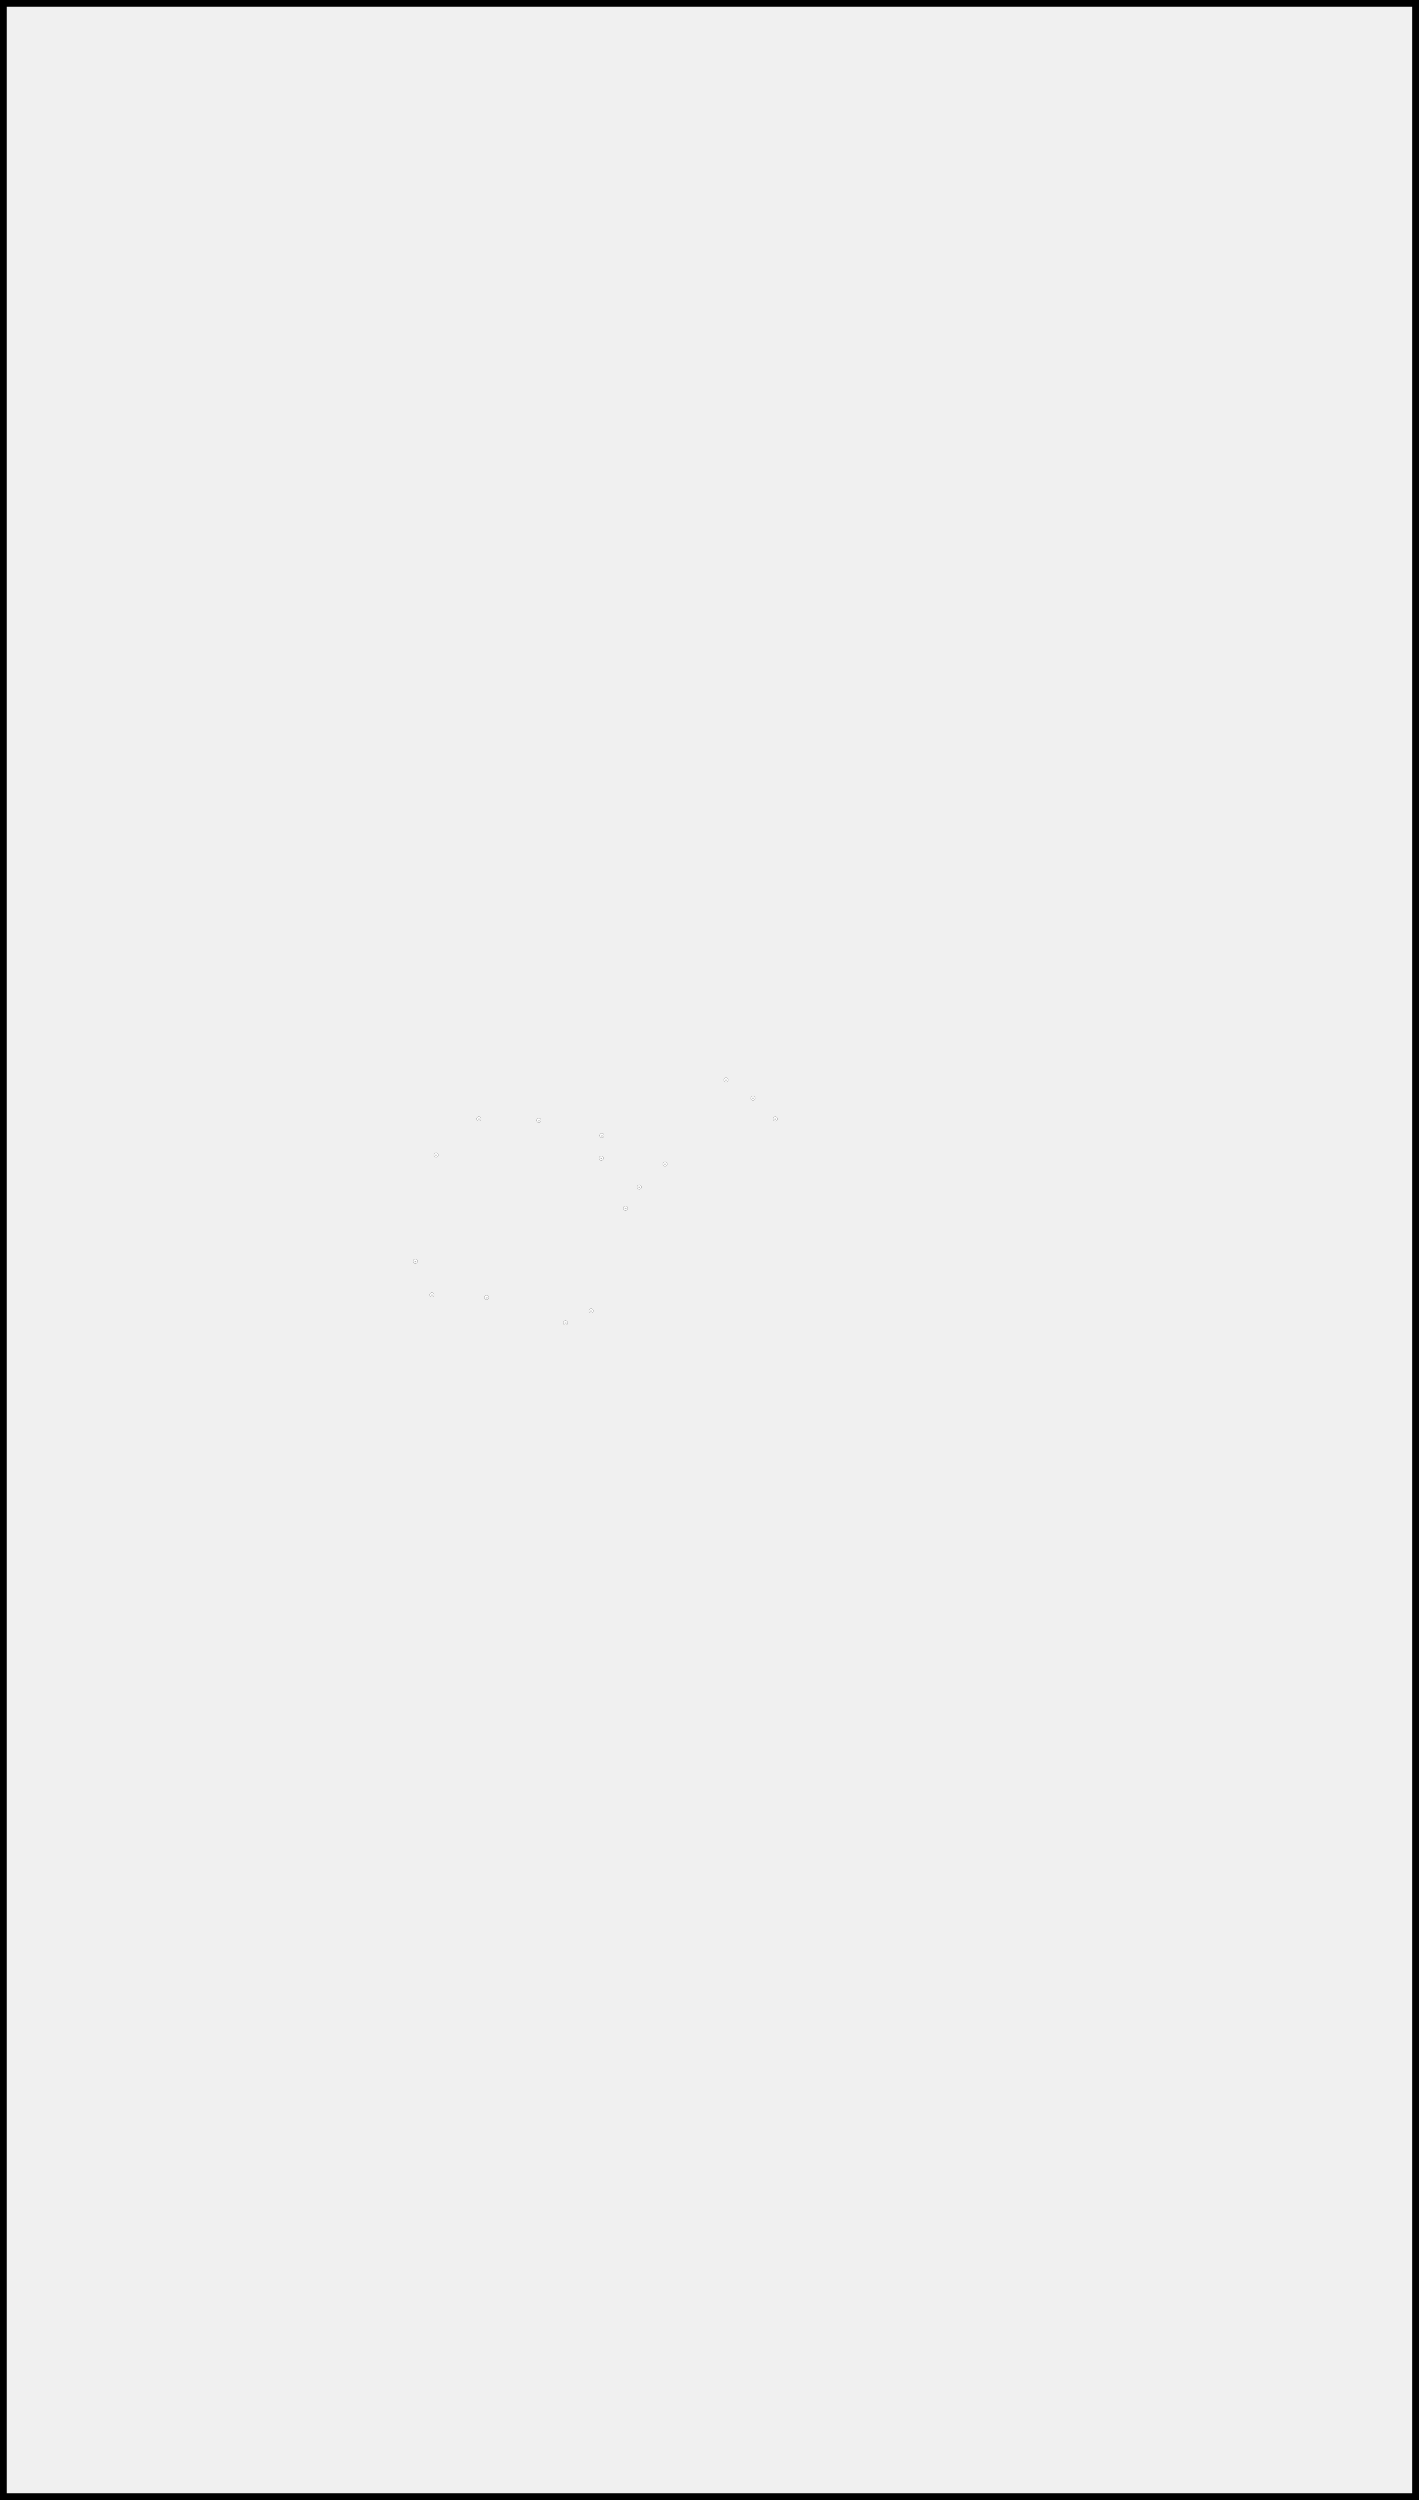
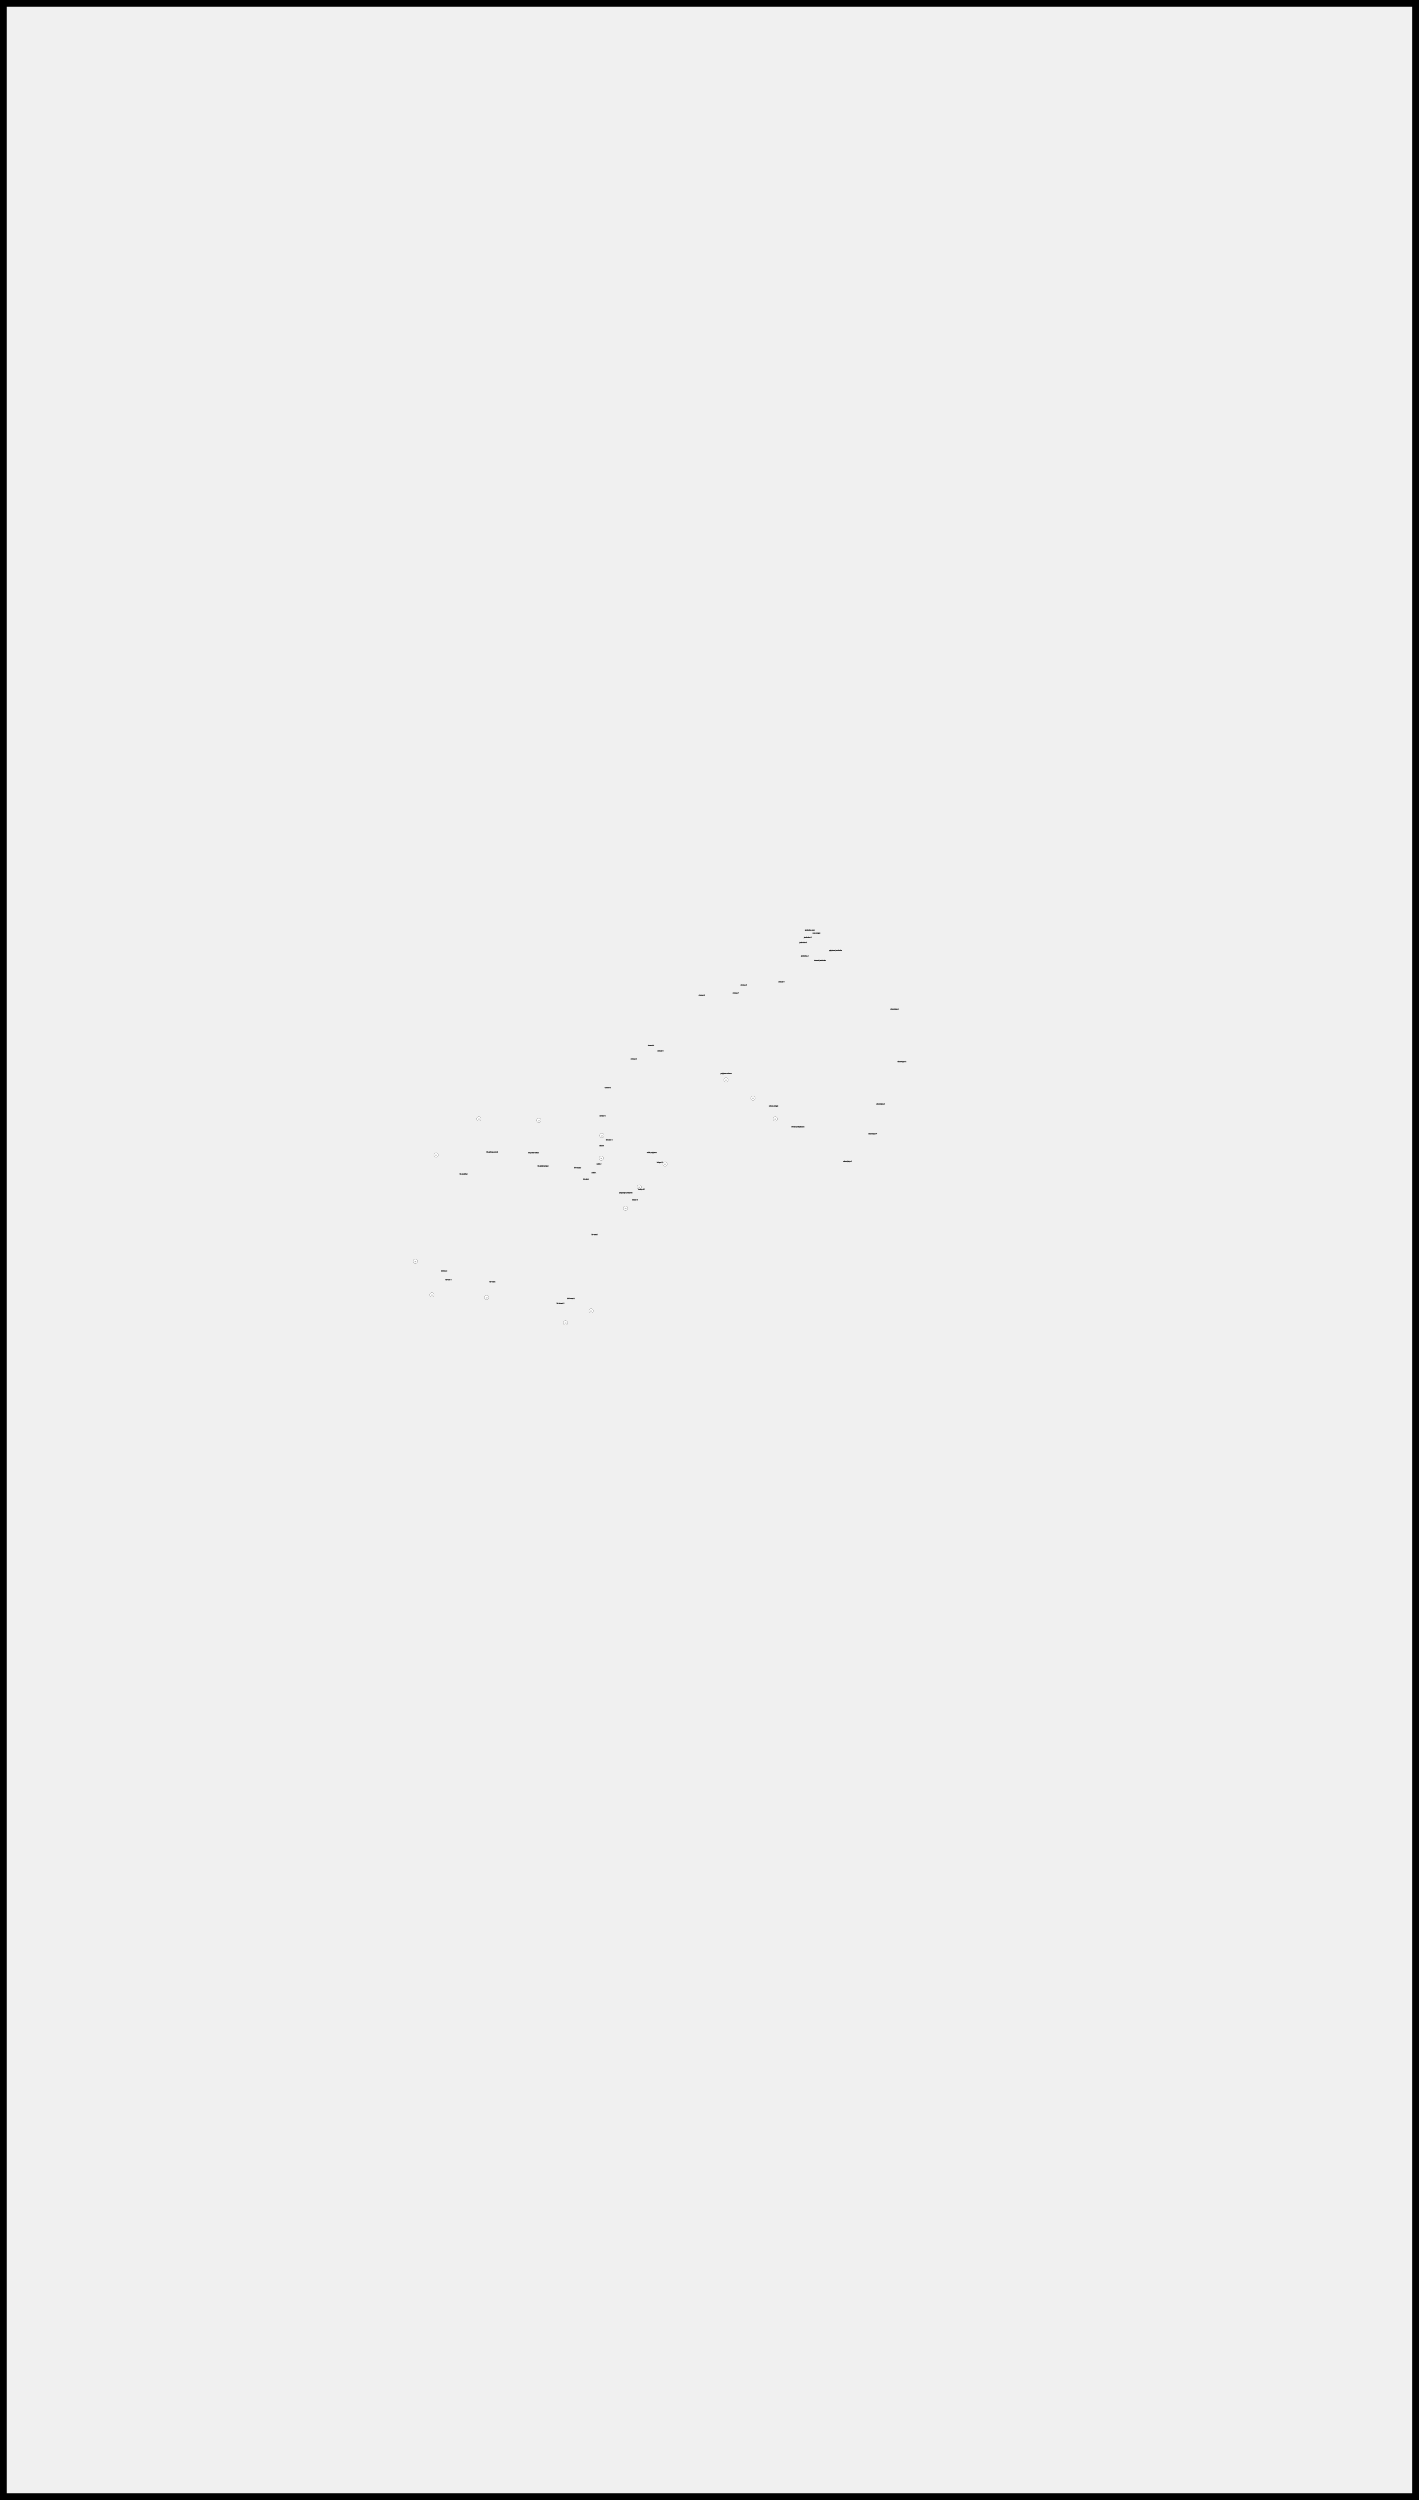
<svg xmlns="http://www.w3.org/2000/svg" width="1050" height="1850">
  <g transform="translate(525 925) rotate(30) scale(10000 -10000) translate(-106.8125 6.5925)">
    <path d="M106.76 -6.5 L106.865 -6.5 L106.865 -6.685 L106.76 -6.685 Z" fill="none" stroke="black" stroke-width="0.001" transform="translate(106.8125 -6.5925) rotate(30) translate(-106.8125 6.5925)" />
    <path d="M106.818 -6.573 L106.818 -6.577 L106.819 -6.579 L106.818 -6.582 L106.812 -6.582 L106.81 -6.581 L106.807 -6.581 L106.806 -6.588 L106.807 -6.588 L106.807 -6.589 L106.806 -6.593 L106.806 -6.593 L106.806 -6.591 L106.807 -6.601 L106.806 -6.603 L106.8 -6.604 L106.796 -6.606 L106.794 -6.604 L106.791 -6.597 L106.793 -6.593 L106.797 -6.591 L106.798 -6.591 L106.801 -6.59 L106.802 -6.591 L106.802 -6.592 L106.802 -6.591 L106.801 -6.59 L106.801 -6.589 L106.8 -6.588 L106.8 -6.586 L106.8 -6.583 L106.801 -6.581 L106.802 -6.581 L106.802 -6.576 L106.804 -6.575 L106.805 -6.574 L106.807 -6.573 L106.808 -6.57 L106.807 -6.571 L106.807 -6.57 L106.807 -6.569 L106.807 -6.568 L106.807 -6.568 L106.809 -6.569 L106.815 -6.57 Z" stroke="black" stroke-width="0" fill="none" />
    <circle cx="106.812" cy="-12.582" r="15" transform="translate(106.8119 -6.581716) scale(0.00001 -0.00001) translate(-106.8119 6.581716) translate(106.8125 -6.5925) rotate(-30) translate(-106.8125 6.5925)" fill="white" stroke="black" stroke-width="2" />
    <circle cx="106.81" cy="-12.581" r="15" transform="translate(106.8097 -6.581208) scale(0.00001 -0.00001) translate(-106.8097 6.581208) translate(106.8125 -6.5925) rotate(-30) translate(-106.8125 6.5925)" fill="white" stroke="black" stroke-width="2" />
    <circle cx="106.807" cy="-12.581" r="15" transform="translate(106.8073 -6.58104) scale(0.00001 -0.00001) translate(-106.8073 6.58104) translate(106.8125 -6.5925) rotate(-30) translate(-106.8125 6.5925)" fill="white" stroke="black" stroke-width="2" />
    <circle cx="106.807" cy="-12.589" r="15" transform="translate(106.8065 -6.588687) scale(0.00001 -0.00001) translate(-106.8065 6.588687) translate(106.8125 -6.5925) rotate(-30) translate(-106.8125 6.5925)" fill="white" stroke="black" stroke-width="2" />
    <circle cx="106.806" cy="-12.593" r="15" transform="translate(106.8056 -6.59298) scale(0.00001 -0.00001) translate(-106.8056 6.59298) translate(106.8125 -6.5925) rotate(-30) translate(-106.8125 6.5925)" fill="white" stroke="black" stroke-width="2" />
    <circle cx="106.806" cy="-12.591" r="15" transform="translate(106.8057 -6.591116) scale(0.00001 -0.00001) translate(-106.8057 6.591116) translate(106.8125 -6.5925) rotate(-30) translate(-106.8125 6.5925)" fill="white" stroke="black" stroke-width="2" />
    <circle cx="106.807" cy="-12.601" r="15" transform="translate(106.8072 -6.600832) scale(0.00001 -0.00001) translate(-106.8072 6.600832) translate(106.8125 -6.5925) rotate(-30) translate(-106.8125 6.5925)" fill="white" stroke="black" stroke-width="2" />
    <circle cx="106.806" cy="-12.603" r="15" transform="translate(106.806 -6.60255) scale(0.00001 -0.00001) translate(-106.806 6.60255) translate(106.8125 -6.5925) rotate(-30) translate(-106.8125 6.5925)" fill="white" stroke="black" stroke-width="2" />
    <circle cx="106.8" cy="-12.604" r="15" transform="translate(106.8 -6.603839) scale(0.00001 -0.00001) translate(-106.8 6.603839) translate(106.8125 -6.5925) rotate(-30) translate(-106.8125 6.5925)" fill="white" stroke="black" stroke-width="2" />
    <circle cx="106.796" cy="-12.606" r="15" transform="translate(106.7964 -6.605696) scale(0.00001 -0.00001) translate(-106.7964 6.605696) translate(106.8125 -6.5925) rotate(-30) translate(-106.8125 6.5925)" fill="white" stroke="black" stroke-width="2" />
    <circle cx="106.794" cy="-12.604" r="15" transform="translate(106.7941 -6.604153) scale(0.00001 -0.00001) translate(-106.7941 6.604153) translate(106.8125 -6.5925) rotate(-30) translate(-106.8125 6.5925)" fill="white" stroke="black" stroke-width="2" />
    <circle cx="106.791" cy="-12.597" r="15" transform="translate(106.7915 -6.596579) scale(0.00001 -0.00001) translate(-106.7915 6.596579) translate(106.8125 -6.5925) rotate(-30) translate(-106.8125 6.5925)" fill="white" stroke="black" stroke-width="2" />
    <circle cx="106.793" cy="-12.593" r="15" transform="translate(106.7929 -6.592681) scale(0.00001 -0.00001) translate(-106.7929 6.592681) translate(106.8125 -6.5925) rotate(-30) translate(-106.8125 6.5925)" fill="white" stroke="black" stroke-width="2" />
    <circle cx="106.797" cy="-12.591" r="15" transform="translate(106.7968 -6.590556) scale(0.00001 -0.00001) translate(-106.7968 6.590556) translate(106.8125 -6.5925) rotate(-30) translate(-106.8125 6.5925)" fill="white" stroke="black" stroke-width="2" />
    <circle cx="106.802" cy="-12.591" r="15" transform="translate(106.8022 -6.590671) scale(0.00001 -0.00001) translate(-106.8022 6.590671) translate(106.8125 -6.5925) rotate(-30) translate(-106.8125 6.5925)" fill="white" stroke="black" stroke-width="2" />
    <circle cx="106.801" cy="-12.589" r="15" transform="translate(106.8014 -6.589196) scale(0.00001 -0.00001) translate(-106.8014 6.589196) translate(106.8125 -6.5925) rotate(-30) translate(-106.8125 6.5925)" fill="white" stroke="black" stroke-width="2" />
    <circle cx="106.812" cy="-12.582" r="15" transform="translate(106.8119 -6.581716) scale(0.00001 -0.00001) translate(-106.8119 6.581716) translate(106.8125 -6.5925) rotate(-30) translate(-106.8125 6.5925)" fill="white" stroke="none" />
    <circle cx="106.81" cy="-12.581" r="15" transform="translate(106.8097 -6.581208) scale(0.00001 -0.00001) translate(-106.8097 6.581208) translate(106.8125 -6.5925) rotate(-30) translate(-106.8125 6.5925)" fill="white" stroke="none" />
    <circle cx="106.807" cy="-12.581" r="15" transform="translate(106.8073 -6.58104) scale(0.00001 -0.00001) translate(-106.8073 6.58104) translate(106.8125 -6.5925) rotate(-30) translate(-106.8125 6.5925)" fill="white" stroke="none" />
    <circle cx="106.807" cy="-12.589" r="15" transform="translate(106.8065 -6.588687) scale(0.00001 -0.00001) translate(-106.8065 6.588687) translate(106.8125 -6.5925) rotate(-30) translate(-106.8125 6.5925)" fill="white" stroke="none" />
    <circle cx="106.806" cy="-12.593" r="15" transform="translate(106.8056 -6.59298) scale(0.00001 -0.00001) translate(-106.8056 6.59298) translate(106.8125 -6.5925) rotate(-30) translate(-106.8125 6.5925)" fill="white" stroke="none" />
    <circle cx="106.806" cy="-12.591" r="15" transform="translate(106.8057 -6.591116) scale(0.00001 -0.00001) translate(-106.8057 6.591116) translate(106.8125 -6.5925) rotate(-30) translate(-106.8125 6.5925)" fill="white" stroke="none" />
    <circle cx="106.807" cy="-12.601" r="15" transform="translate(106.8072 -6.600832) scale(0.00001 -0.00001) translate(-106.8072 6.600832) translate(106.8125 -6.5925) rotate(-30) translate(-106.8125 6.5925)" fill="white" stroke="none" />
    <circle cx="106.806" cy="-12.603" r="15" transform="translate(106.806 -6.60255) scale(0.00001 -0.00001) translate(-106.806 6.60255) translate(106.8125 -6.5925) rotate(-30) translate(-106.8125 6.5925)" fill="white" stroke="none" />
    <circle cx="106.8" cy="-12.604" r="15" transform="translate(106.8 -6.603839) scale(0.00001 -0.00001) translate(-106.8 6.603839) translate(106.8125 -6.5925) rotate(-30) translate(-106.8125 6.5925)" fill="white" stroke="none" />
    <circle cx="106.796" cy="-12.606" r="15" transform="translate(106.7964 -6.605696) scale(0.00001 -0.00001) translate(-106.7964 6.605696) translate(106.8125 -6.5925) rotate(-30) translate(-106.8125 6.5925)" fill="white" stroke="none" />
    <circle cx="106.794" cy="-12.604" r="15" transform="translate(106.7941 -6.604153) scale(0.00001 -0.00001) translate(-106.7941 6.604153) translate(106.8125 -6.5925) rotate(-30) translate(-106.8125 6.5925)" fill="white" stroke="none" />
    <circle cx="106.791" cy="-12.597" r="15" transform="translate(106.7915 -6.596579) scale(0.00001 -0.00001) translate(-106.7915 6.596579) translate(106.8125 -6.5925) rotate(-30) translate(-106.8125 6.5925)" fill="white" stroke="none" />
    <circle cx="106.793" cy="-12.593" r="15" transform="translate(106.7929 -6.592681) scale(0.00001 -0.00001) translate(-106.7929 6.592681) translate(106.8125 -6.5925) rotate(-30) translate(-106.8125 6.5925)" fill="white" stroke="none" />
    <circle cx="106.797" cy="-12.591" r="15" transform="translate(106.7968 -6.590556) scale(0.00001 -0.00001) translate(-106.7968 6.590556) translate(106.8125 -6.5925) rotate(-30) translate(-106.8125 6.5925)" fill="white" stroke="none" />
    <circle cx="106.802" cy="-12.591" r="15" transform="translate(106.8022 -6.590671) scale(0.00001 -0.00001) translate(-106.8022 6.590671) translate(106.8125 -6.5925) rotate(-30) translate(-106.8125 6.5925)" fill="white" stroke="none" />
    <circle cx="106.801" cy="-12.589" r="15" transform="translate(106.8014 -6.589196) scale(0.00001 -0.00001) translate(-106.8014 6.589196) translate(106.8125 -6.5925) rotate(-30) translate(-106.8125 6.5925)" fill="white" stroke="none" />
    <text x="106.812" y="-6.582" fill="black" text-anchor="middle" transform="translate(106.8119 -6.581716) scale(0.00001 -0.00001) translate(-106.8119 6.581716) translate(106.8125 -6.5925) rotate(-30) translate(-106.8125 6.5925)">23</text>
    <text x="106.81" y="-6.581" fill="black" text-anchor="middle" transform="translate(106.8097 -6.581208) scale(0.00001 -0.00001) translate(-106.8097 6.581208) translate(106.8125 -6.5925) rotate(-30) translate(-106.8125 6.5925)">23</text>
    <text x="106.807" y="-6.581" fill="black" text-anchor="middle" transform="translate(106.8073 -6.58104) scale(0.00001 -0.00001) translate(-106.8073 6.58104) translate(106.8125 -6.5925) rotate(-30) translate(-106.8125 6.5925)">23</text>
    <text x="106.807" y="-6.589" fill="black" text-anchor="middle" transform="translate(106.8065 -6.588687) scale(0.00001 -0.00001) translate(-106.8065 6.588687) translate(106.8125 -6.5925) rotate(-30) translate(-106.8125 6.5925)">23</text>
    <text x="106.806" y="-6.593" fill="black" text-anchor="middle" transform="translate(106.8056 -6.59298) scale(0.00001 -0.00001) translate(-106.8056 6.59298) translate(106.8125 -6.5925) rotate(-30) translate(-106.8125 6.5925)">23</text>
    <text x="106.806" y="-6.591" fill="black" text-anchor="middle" transform="translate(106.8057 -6.591116) scale(0.00001 -0.00001) translate(-106.8057 6.591116) translate(106.8125 -6.5925) rotate(-30) translate(-106.8125 6.5925)">23</text>
    <text x="106.807" y="-6.601" fill="black" text-anchor="middle" transform="translate(106.8072 -6.600832) scale(0.00001 -0.00001) translate(-106.8072 6.600832) translate(106.8125 -6.5925) rotate(-30) translate(-106.8125 6.5925)">23</text>
    <text x="106.806" y="-6.603" fill="black" text-anchor="middle" transform="translate(106.806 -6.60255) scale(0.00001 -0.00001) translate(-106.806 6.60255) translate(106.8125 -6.5925) rotate(-30) translate(-106.8125 6.5925)">23</text>
    <text x="106.8" y="-6.604" fill="black" text-anchor="middle" transform="translate(106.8 -6.603839) scale(0.00001 -0.00001) translate(-106.8 6.603839) translate(106.8125 -6.5925) rotate(-30) translate(-106.8125 6.5925)">23</text>
    <text x="106.796" y="-6.606" fill="black" text-anchor="middle" transform="translate(106.7964 -6.605696) scale(0.00001 -0.00001) translate(-106.7964 6.605696) translate(106.8125 -6.5925) rotate(-30) translate(-106.8125 6.5925)">23</text>
    <text x="106.794" y="-6.604" fill="black" text-anchor="middle" transform="translate(106.7941 -6.604153) scale(0.00001 -0.00001) translate(-106.7941 6.604153) translate(106.8125 -6.5925) rotate(-30) translate(-106.8125 6.5925)">23</text>
    <text x="106.791" y="-6.597" fill="black" text-anchor="middle" transform="translate(106.7915 -6.596579) scale(0.00001 -0.00001) translate(-106.7915 6.596579) translate(106.8125 -6.5925) rotate(-30) translate(-106.8125 6.5925)">23</text>
    <text x="106.793" y="-6.593" fill="black" text-anchor="middle" transform="translate(106.7929 -6.592681) scale(0.00001 -0.00001) translate(-106.7929 6.592681) translate(106.8125 -6.5925) rotate(-30) translate(-106.8125 6.5925)">23</text>
    <text x="106.797" y="-6.591" fill="black" text-anchor="middle" transform="translate(106.7968 -6.590556) scale(0.00001 -0.00001) translate(-106.7968 6.590556) translate(106.8125 -6.5925) rotate(-30) translate(-106.8125 6.5925)">23</text>
    <text x="106.802" y="-6.591" fill="black" text-anchor="middle" transform="translate(106.8022 -6.590671) scale(0.00001 -0.00001) translate(-106.8022 6.590671) translate(106.8125 -6.5925) rotate(-30) translate(-106.8125 6.5925)">23</text>
    <text x="106.801" y="-6.589" fill="black" text-anchor="middle" transform="translate(106.8014 -6.589196) scale(0.00001 -0.00001) translate(-106.8014 6.589196) translate(106.8125 -6.5925) rotate(-30) translate(-106.8125 6.5925)">23</text>
    <line x1="106.815" y1="-6.57" x2="106.818" y2="-6.574" style="stroke:rgb(255,0,0);stroke-width:0" />
+     <line x1="106.815" y1="-6.57" x2="106.818" y2="-6.573" style="stroke:rgb(0,0,0);stroke-width:0" />
+     <circle cx="106.815" cy="-6.57" fill="rgb(255,0,0)" r="0" />
+     <text x="106.815" y="-6.57" stroke="rgb(0,0,0)" transform="translate(106.8152 -6.5704),scale(0.00001 -0.00001),translate(-106.8152 6.5704),translate(106.8125 -6.5925),rotate(-30),translate(-106.8125 6.5925)">adnawijaya-1
+ </text>
    <line x1="106.818" y1="-6.574" x2="106.818" y2="-6.577" style="stroke:rgb(255,0,0);stroke-width:0" />
+     <line x1="106.818" y1="-6.573" x2="106.818" y2="-6.577" style="stroke:rgb(0,0,0);stroke-width:0" />
+     <circle cx="106.818" cy="-6.574" fill="rgb(255,0,0)" r="0" />
+     <text x="106.818" y="-6.574" stroke="rgb(0,0,0)" transform="translate(106.8176 -6.5735),scale(0.00001 -0.00001),translate(-106.8176 6.5735),translate(106.8125 -6.5925),rotate(-30),translate(-106.8125 6.5925)">adnawijaya-2
+ </text>
    <line x1="106.818" y1="-6.577" x2="106.818" y2="-6.579" style="stroke:rgb(255,0,0);stroke-width:0" />
+     <line x1="106.818" y1="-6.577" x2="106.819" y2="-6.579" style="stroke:rgb(0,0,0);stroke-width:0" />
+     <circle cx="106.818" cy="-6.577" fill="rgb(255,0,0)" r="0" />
+     <text x="106.818" y="-6.577" stroke="rgb(0,0,0)" transform="translate(106.8178 -6.577),scale(0.00001 -0.00001),translate(-106.8178 6.577),translate(106.8125 -6.5925),rotate(-30),translate(-106.8125 6.5925)">adnawijaya-3
+ </text>
    <line x1="106.818" y1="-6.579" x2="106.818" y2="-6.582" style="stroke:rgb(255,0,0);stroke-width:0" />
+     <line x1="106.819" y1="-6.579" x2="106.818" y2="-6.582" style="stroke:rgb(0,0,0);stroke-width:0" />
+     <circle cx="106.818" cy="-6.579" fill="rgb(255,0,0)" r="0" />
+     <text x="106.818" y="-6.579" stroke="rgb(0,0,0)" transform="translate(106.8184 -6.5792),scale(0.00001 -0.00001),translate(-106.8184 6.5792),translate(106.8125 -6.5925),rotate(-30),translate(-106.8125 6.5925)">adnawijaya-4
+ </text>
    <line x1="106.818" y1="-6.582" x2="106.813" y2="-6.582" style="stroke:rgb(255,0,0);stroke-width:0" />
+     <line x1="106.818" y1="-6.582" x2="106.813" y2="-6.582" style="stroke:rgb(0,0,0);stroke-width:0" />
+     <circle cx="106.818" cy="-6.582" fill="rgb(255,0,0)" r="0" />
+     <text x="106.818" y="-6.582" stroke="rgb(0,0,0)" transform="translate(106.8178 -6.5819),scale(0.00001 -0.00001),translate(-106.8178 6.5819),translate(106.8125 -6.5925),rotate(-30),translate(-106.8125 6.5925)">adnawijaya-5
+ </text>
    <line x1="106.813" y1="-6.582" x2="106.811" y2="-6.581" style="stroke:rgb(255,0,0);stroke-width:0" />
+     <line x1="106.813" y1="-6.582" x2="106.811" y2="-6.581" style="stroke:rgb(0,0,0);stroke-width:0" />
+     <circle cx="106.813" cy="-6.582" fill="rgb(255,0,0)" r="0" />
+     <text x="106.813" y="-6.582" stroke="rgb(0,0,0)" transform="translate(106.8132 -6.5816),scale(0.00001 -0.00001),translate(-106.8132 6.5816),translate(106.8125 -6.5925),rotate(-30),translate(-106.8125 6.5925)">sobana-palapuhraya
+ </text>
    <line x1="106.811" y1="-6.581" x2="106.807" y2="-6.581" style="stroke:rgb(255,0,0);stroke-width:0" />
+     <line x1="106.811" y1="-6.581" x2="106.807" y2="-6.581" style="stroke:rgb(0,0,0);stroke-width:0" />
+     <circle cx="106.811" cy="-6.581" fill="rgb(255,0,0)" r="0" />
+     <text x="106.811" y="-6.581" stroke="rgb(0,0,0)" transform="translate(106.811 -6.5811),scale(0.00001 -0.00001),translate(-106.811 6.5811),translate(106.8125 -6.5925),rotate(-30),translate(-106.8125 6.5925)">sobana-sungai
+ </text>
    <line x1="106.807" y1="-6.581" x2="106.805" y2="-6.589" style="stroke:rgb(255,0,0);stroke-width:0" />
+     <line x1="106.807" y1="-6.581" x2="106.805" y2="-6.589" style="stroke:rgb(0,0,0);stroke-width:0" />
+     <circle cx="106.807" cy="-6.581" fill="rgb(255,0,0)" r="0" />
+     <text x="106.807" y="-6.581" stroke="rgb(0,0,0)" transform="translate(106.8067 -6.5808),scale(0.00001 -0.00001),translate(-106.8067 6.5808),translate(106.8125 -6.5925),rotate(-30),translate(-106.8125 6.5925)">pajajaran-sobana
+ </text>
    <line x1="106.805" y1="-6.589" x2="106.806" y2="-6.589" style="stroke:rgb(255,0,0);stroke-width:0" />
+     <line x1="106.805" y1="-6.588" x2="106.806" y2="-6.588" style="stroke:rgb(0,0,0);stroke-width:0" />
+     <circle cx="106.805" cy="-6.589" fill="rgb(255,0,0)" r="0" />
+     <text x="106.805" y="-6.589" stroke="rgb(0,0,0)" transform="translate(106.8049 -6.5886),scale(0.00001 -0.00001),translate(-106.8049 6.5886),translate(106.8125 -6.5925),rotate(-30),translate(-106.8125 6.5925)">salak-pajajaran
+ </text>
    <line x1="106.806" y1="-6.589" x2="106.806" y2="-6.591" style="stroke:rgb(255,0,0);stroke-width:0" />
+     <line x1="106.807" y1="-6.589" x2="106.806" y2="-6.591" style="stroke:rgb(0,0,0);stroke-width:0" />
+     <circle cx="106.806" cy="-6.589" fill="rgb(255,0,0)" r="0" />
+     <text x="106.806" y="-6.589" stroke="rgb(0,0,0)" transform="translate(106.8059 -6.588862),scale(0.00001 -0.00001),translate(-106.8059 6.588862),translate(106.8125 -6.5925),rotate(-30),translate(-106.8125 6.5925)">lodaya-N
+ </text>
    <line x1="106.806" y1="-6.591" x2="106.806" y2="-6.592" style="stroke:rgb(255,0,0);stroke-width:0" />
+     <line x1="106.807" y1="-6.591" x2="106.807" y2="-6.592" style="stroke:rgb(0,0,0);stroke-width:0" />
+     <circle cx="106.806" cy="-6.591" fill="rgb(255,0,0)" r="0" />
+     <text x="106.806" y="-6.591" stroke="rgb(0,0,0)" transform="translate(106.8057 -6.591276),scale(0.00001 -0.00001),translate(-106.8057 6.591276),translate(106.8125 -6.5925),rotate(-30),translate(-106.8125 6.5925)">lodaya-M
+ </text>
    <line x1="106.806" y1="-6.592" x2="106.805" y2="-6.592" style="stroke:rgb(255,0,0);stroke-width:0" />
+     <line x1="106.806" y1="-6.593" x2="106.805" y2="-6.593" style="stroke:rgb(0,0,0);stroke-width:0" />
+     <circle cx="106.806" cy="-6.592" fill="rgb(255,0,0)" r="0" />
+     <text x="106.806" y="-6.592" stroke="rgb(0,0,0)" transform="translate(106.8057 -6.592177),scale(0.00001 -0.00001),translate(-106.8057 6.592177),translate(106.8125 -6.5925),rotate(-30),translate(-106.8125 6.5925)">lodaya-S
+ </text>
    <line x1="106.805" y1="-6.592" x2="106.804" y2="-6.596" style="stroke:rgb(255,0,0);stroke-width:0" />
+     <line x1="106.806" y1="-6.592" x2="106.805" y2="-6.596" style="stroke:rgb(0,0,0);stroke-width:0" />
+     <circle cx="106.805" cy="-6.592" fill="rgb(255,0,0)" r="0" />
+     <text x="106.805" y="-6.592" stroke="rgb(0,0,0)" transform="translate(106.8046 -6.5922),scale(0.00001 -0.00001),translate(-106.8046 6.5922),translate(106.8125 -6.5925),rotate(-30),translate(-106.8125 6.5925)">pangrango-pajajaran
+ </text>
    <line x1="106.804" y1="-6.596" x2="106.805" y2="-6.601" style="stroke:rgb(255,0,0);stroke-width:0" />
+     <line x1="106.806" y1="-6.596" x2="106.807" y2="-6.601" style="stroke:rgb(0,0,0);stroke-width:0" />
+     <circle cx="106.804" cy="-6.596" fill="rgb(255,0,0)" r="0" />
+     <text x="106.804" y="-6.596" stroke="rgb(0,0,0)" transform="translate(106.8044 -6.5959),scale(0.00001 -0.00001),translate(-106.8044 6.5959),translate(106.8125 -6.5925),rotate(-30),translate(-106.8125 6.5925)">kb-astrid
+ </text>
    <line x1="106.805" y1="-6.601" x2="106.805" y2="-6.602" style="stroke:rgb(255,0,0);stroke-width:0" />
+     <line x1="106.807" y1="-6.602" x2="106.806" y2="-6.603" style="stroke:rgb(0,0,0);stroke-width:0" />
+     <circle cx="106.805" cy="-6.601" fill="rgb(255,0,0)" r="0" />
+     <text x="106.805" y="-6.601" stroke="rgb(0,0,0)" transform="translate(106.8052 -6.6009),scale(0.00001 -0.00001),translate(-106.8052 6.6009),translate(106.8125 -6.5925),rotate(-30),translate(-106.8125 6.5925)">kb-botani-1
+ </text>
    <line x1="106.805" y1="-6.602" x2="106.8" y2="-6.603" style="stroke:rgb(255,0,0);stroke-width:0" />
+     <line x1="106.805" y1="-6.603" x2="106.8" y2="-6.604" style="stroke:rgb(0,0,0);stroke-width:0" />
+     <circle cx="106.805" cy="-6.602" fill="rgb(255,0,0)" r="0" />
+     <text x="106.805" y="-6.602" stroke="rgb(0,0,0)" transform="translate(106.8047 -6.6016),scale(0.00001 -0.00001),translate(-106.8047 6.6016),translate(106.8125 -6.5925),rotate(-30),translate(-106.8125 6.5925)">kb-botani-2
+ </text>
    <line x1="106.8" y1="-6.603" x2="106.797" y2="-6.604" style="stroke:rgb(255,0,0);stroke-width:0" />
+     <line x1="106.8" y1="-6.604" x2="106.797" y2="-6.605" style="stroke:rgb(0,0,0);stroke-width:0" />
+     <circle cx="106.8" cy="-6.603" fill="rgb(255,0,0)" r="0" />
+     <text x="106.8" y="-6.603" stroke="rgb(0,0,0)" transform="translate(106.7996 -6.6027),scale(0.00001 -0.00001),translate(-106.7996 6.6027),translate(106.8125 -6.5925),rotate(-30),translate(-106.8125 6.5925)">kb-otista
+ </text>
    <line x1="106.797" y1="-6.604" x2="106.796" y2="-6.604" style="stroke:rgb(255,0,0);stroke-width:0" />
+     <line x1="106.796" y1="-6.605" x2="106.795" y2="-6.605" style="stroke:rgb(0,0,0);stroke-width:0" />
+     <circle cx="106.797" cy="-6.604" fill="rgb(255,0,0)" r="0" />
+     <text x="106.797" y="-6.604" stroke="rgb(0,0,0)" transform="translate(106.7967 -6.6042),scale(0.00001 -0.00001),translate(-106.7967 6.6042),translate(106.8125 -6.5925),rotate(-30),translate(-106.8125 6.5925)">kb-btm-1
+ </text>
    <line x1="106.796" y1="-6.604" x2="106.794" y2="-6.597" style="stroke:rgb(255,0,0);stroke-width:0" />
+     <line x1="106.794" y1="-6.604" x2="106.792" y2="-6.598" style="stroke:rgb(0,0,0);stroke-width:0" />
+     <circle cx="106.796" cy="-6.604" fill="rgb(255,0,0)" r="0" />
+     <text x="106.796" y="-6.604" stroke="rgb(0,0,0)" transform="translate(106.7961 -6.6038),scale(0.00001 -0.00001),translate(-106.7961 6.6038),translate(106.8125 -6.5925),rotate(-30),translate(-106.8125 6.5925)">kb-btm-2
+ </text>
    <line x1="106.794" y1="-6.597" x2="106.795" y2="-6.595" style="stroke:rgb(255,0,0);stroke-width:0" />
+     <line x1="106.792" y1="-6.596" x2="106.793" y2="-6.594" style="stroke:rgb(0,0,0);stroke-width:0" />
+     <circle cx="106.794" cy="-6.597" fill="rgb(255,0,0)" r="0" />
+     <text x="106.794" y="-6.597" stroke="rgb(0,0,0)" transform="translate(106.7937 -6.5969),scale(0.00001 -0.00001),translate(-106.7937 6.5969),translate(106.8125 -6.5925),rotate(-30),translate(-106.8125 6.5925)">kb-muslihat
+ </text>
    <line x1="106.795" y1="-6.595" x2="106.797" y2="-6.593" style="stroke:rgb(255,0,0);stroke-width:0" />
+     <line x1="106.793" y1="-6.592" x2="106.796" y2="-6.591" style="stroke:rgb(0,0,0);stroke-width:0" />
+     <circle cx="106.795" cy="-6.595" fill="rgb(255,0,0)" r="0" />
+     <text x="106.795" y="-6.595" stroke="rgb(0,0,0)" transform="translate(106.7946 -6.5945),scale(0.00001 -0.00001),translate(-106.7946 6.5945),translate(106.8125 -6.5925),rotate(-30),translate(-106.8125 6.5925)">kb-gedong-sawah
+ </text>
    <line x1="106.797" y1="-6.593" x2="106.798" y2="-6.593" style="stroke:rgb(255,0,0);stroke-width:0" />
+     <line x1="106.798" y1="-6.591" x2="106.799" y2="-6.592" style="stroke:rgb(0,0,0);stroke-width:0" />
+     <circle cx="106.797" cy="-6.593" fill="rgb(255,0,0)" r="0" />
+     <text x="106.797" y="-6.593" stroke="rgb(0,0,0)" transform="translate(106.7973 -6.593),scale(0.00001 -0.00001),translate(-106.7973 6.593),translate(106.8125 -6.5925),rotate(-30),translate(-106.8125 6.5925)">kb-polisi-militer
+ </text>
    <line x1="106.798" y1="-6.593" x2="106.801" y2="-6.592" style="stroke:rgb(255,0,0);stroke-width:0" />
+     <line x1="106.797" y1="-6.592" x2="106.8" y2="-6.59" style="stroke:rgb(0,0,0);stroke-width:0" />
+     <circle cx="106.798" cy="-6.593" fill="rgb(255,0,0)" r="0" />
+     <text x="106.798" y="-6.593" stroke="rgb(0,0,0)" transform="translate(106.7984 -6.5935),scale(0.00001 -0.00001),translate(-106.7984 6.5935),translate(106.8125 -6.5925),rotate(-30),translate(-106.8125 6.5925)">kb-jalak-harupat
+ </text>
    <line x1="106.801" y1="-6.592" x2="106.802" y2="-6.593" style="stroke:rgb(255,0,0);stroke-width:0" />
+     <line x1="106.802" y1="-6.59" x2="106.803" y2="-6.591" style="stroke:rgb(0,0,0);stroke-width:0" />
+     <circle cx="106.801" cy="-6.592" fill="rgb(255,0,0)" r="0" />
+     <text x="106.801" y="-6.592" stroke="rgb(0,0,0)" transform="translate(106.8008 -6.592262),scale(0.00001 -0.00001),translate(-106.8008 6.592262),translate(106.8125 -6.5925),rotate(-30),translate(-106.8125 6.5925)">kb-sempur
+ </text>
    <line x1="106.802" y1="-6.593" x2="106.802" y2="-6.592" style="stroke:rgb(255,0,0);stroke-width:0" />
+     <line x1="106.801" y1="-6.593" x2="106.802" y2="-6.592" style="stroke:rgb(0,0,0);stroke-width:0" />
+     <circle cx="106.802" cy="-6.593" fill="rgb(255,0,0)" r="0" />
+     <text x="106.802" y="-6.593" stroke="rgb(0,0,0)" transform="translate(106.8018 -6.592667),scale(0.00001 -0.00001),translate(-106.8018 6.592667),translate(106.8125 -6.5925),rotate(-30),translate(-106.8125 6.5925)">kb-salak
+ </text>
    <line x1="106.802" y1="-6.592" x2="106.802" y2="-6.591" style="stroke:rgb(255,0,0);stroke-width:0" />
+     <line x1="106.802" y1="-6.592" x2="106.802" y2="-6.591" style="stroke:rgb(0,0,0);stroke-width:0" />
+     <circle cx="106.802" cy="-6.592" fill="rgb(255,0,0)" r="0" />
+     <text x="106.802" y="-6.592" stroke="rgb(0,0,0)" transform="translate(106.8021 -6.591937),scale(0.00001 -0.00001),translate(-106.8021 6.591937),translate(106.8125 -6.5925),rotate(-30),translate(-106.8125 6.5925)">salak-1
+ </text>
    <line x1="106.802" y1="-6.591" x2="106.802" y2="-6.59" style="stroke:rgb(255,0,0);stroke-width:0" />
+     <line x1="106.802" y1="-6.591" x2="106.801" y2="-6.59" style="stroke:rgb(0,0,0);stroke-width:0" />
+     <circle cx="106.802" cy="-6.591" fill="rgb(255,0,0)" r="0" />
+     <text x="106.802" y="-6.591" stroke="rgb(0,0,0)" transform="translate(106.8021 -6.591191),scale(0.00001 -0.00001),translate(-106.8021 6.591191),translate(106.8125 -6.5925),rotate(-30),translate(-106.8125 6.5925)">salak-2
+ </text>
    <line x1="106.802" y1="-6.59" x2="106.802" y2="-6.589" style="stroke:rgb(255,0,0);stroke-width:0" />
+     <line x1="106.801" y1="-6.59" x2="106.801" y2="-6.589" style="stroke:rgb(0,0,0);stroke-width:0" />
+     <circle cx="106.802" cy="-6.59" fill="rgb(255,0,0)" r="0" />
+     <text x="106.802" y="-6.59" stroke="rgb(0,0,0)" transform="translate(106.8016 -6.589918),scale(0.00001 -0.00001),translate(-106.8016 6.589918),translate(106.8125 -6.5925),rotate(-30),translate(-106.8125 6.5925)">salak-3
+ </text>
    <line x1="106.802" y1="-6.589" x2="106.8" y2="-6.588" style="stroke:rgb(255,0,0);stroke-width:0" />
+     <line x1="106.802" y1="-6.589" x2="106.8" y2="-6.588" style="stroke:rgb(0,0,0);stroke-width:0" />
+     <circle cx="106.802" cy="-6.589" fill="rgb(255,0,0)" r="0" />
+     <text x="106.802" y="-6.589" stroke="rgb(0,0,0)" transform="translate(106.8018 -6.5893),scale(0.00001 -0.00001),translate(-106.8018 6.5893),translate(106.8125 -6.5925),rotate(-30),translate(-106.8125 6.5925)">kencana-1
+ </text>
    <line x1="106.8" y1="-6.588" x2="106.8" y2="-6.586" style="stroke:rgb(255,0,0);stroke-width:0" />
+     <line x1="106.8" y1="-6.588" x2="106.8" y2="-6.586" style="stroke:rgb(0,0,0);stroke-width:0" />
+     <circle cx="106.8" cy="-6.588" fill="rgb(255,0,0)" r="0" />
+     <text x="106.8" y="-6.588" stroke="rgb(0,0,0)" transform="translate(106.8005 -6.588),scale(0.00001 -0.00001),translate(-106.8005 6.588),translate(106.8125 -6.5925),rotate(-30),translate(-106.8125 6.5925)">ciremai-1
+ </text>
    <line x1="106.8" y1="-6.586" x2="106.8" y2="-6.583" style="stroke:rgb(255,0,0);stroke-width:0" />
+     <line x1="106.8" y1="-6.586" x2="106.8" y2="-6.583" style="stroke:rgb(0,0,0);stroke-width:0" />
+     <circle cx="106.8" cy="-6.586" fill="rgb(255,0,0)" r="0" />
+     <text x="106.8" y="-6.586" stroke="rgb(0,0,0)" transform="translate(106.7998 -6.586),scale(0.00001 -0.00001),translate(-106.7998 6.586),translate(106.8125 -6.5925),rotate(-30),translate(-106.8125 6.5925)">ciremai-2
+ </text>
    <line x1="106.8" y1="-6.583" x2="106.801" y2="-6.582" style="stroke:rgb(255,0,0);stroke-width:0" />
+     <line x1="106.8" y1="-6.583" x2="106.801" y2="-6.582" style="stroke:rgb(0,0,0);stroke-width:0" />
+     <circle cx="106.8" cy="-6.583" fill="rgb(255,0,0)" r="0" />
+     <text x="106.8" y="-6.583" stroke="rgb(0,0,0)" transform="translate(106.8004 -6.5832),scale(0.00001 -0.00001),translate(-106.8004 6.5832),translate(106.8125 -6.5925),rotate(-30),translate(-106.8125 6.5925)">ciremai-3
+ </text>
    <line x1="106.801" y1="-6.582" x2="106.802" y2="-6.582" style="stroke:rgb(255,0,0);stroke-width:0" />
+     <line x1="106.801" y1="-6.581" x2="106.802" y2="-6.581" style="stroke:rgb(0,0,0);stroke-width:0" />
+     <circle cx="106.801" cy="-6.582" fill="rgb(255,0,0)" r="0" />
+     <text x="106.801" y="-6.582" stroke="rgb(0,0,0)" transform="translate(106.801 -6.5817),scale(0.00001 -0.00001),translate(-106.801 6.5817),translate(106.8125 -6.5925),rotate(-30),translate(-106.8125 6.5925)">ciremai-4
+ </text>
    <line x1="106.802" y1="-6.582" x2="106.802" y2="-6.577" style="stroke:rgb(255,0,0);stroke-width:0" />
+     <line x1="106.802" y1="-6.582" x2="106.802" y2="-6.577" style="stroke:rgb(0,0,0);stroke-width:0" />
+     <circle cx="106.802" cy="-6.582" fill="rgb(255,0,0)" r="0" />
+     <text x="106.802" y="-6.582" stroke="rgb(0,0,0)" transform="translate(106.8018 -6.5817),scale(0.00001 -0.00001),translate(-106.8018 6.5817),translate(106.8125 -6.5925),rotate(-30),translate(-106.8125 6.5925)">ciremai-5
+ </text>
    <line x1="106.802" y1="-6.577" x2="106.805" y2="-6.575" style="stroke:rgb(255,0,0);stroke-width:0" />
+     <line x1="106.802" y1="-6.576" x2="106.804" y2="-6.575" style="stroke:rgb(0,0,0);stroke-width:0" />
+     <circle cx="106.802" cy="-6.577" fill="rgb(255,0,0)" r="0" />
+     <text x="106.802" y="-6.577" stroke="rgb(0,0,0)" transform="translate(106.8024 -6.5766),scale(0.00001 -0.00001),translate(-106.8024 6.5766),translate(106.8125 -6.5925),rotate(-30),translate(-106.8125 6.5925)">ciremai-6
+ </text>
    <line x1="106.805" y1="-6.575" x2="106.805" y2="-6.574" style="stroke:rgb(255,0,0);stroke-width:0" />
+     <line x1="106.804" y1="-6.575" x2="106.805" y2="-6.574" style="stroke:rgb(0,0,0);stroke-width:0" />
+     <circle cx="106.805" cy="-6.575" fill="rgb(255,0,0)" r="0" />
+     <text x="106.805" y="-6.575" stroke="rgb(0,0,0)" transform="translate(106.8045 -6.5752),scale(0.00001 -0.00001),translate(-106.8045 6.5752),translate(106.8125 -6.5925),rotate(-30),translate(-106.8125 6.5925)">ciremai-7
+ </text>
    <line x1="106.805" y1="-6.574" x2="106.807" y2="-6.573" style="stroke:rgb(255,0,0);stroke-width:0" />
+     <line x1="106.805" y1="-6.574" x2="106.807" y2="-6.573" style="stroke:rgb(0,0,0);stroke-width:0" />
+     <circle cx="106.805" cy="-6.574" fill="rgb(255,0,0)" r="0" />
+     <text x="106.805" y="-6.574" stroke="rgb(0,0,0)" transform="translate(106.8047 -6.5744),scale(0.00001 -0.00001),translate(-106.8047 6.5744),translate(106.8125 -6.5925),rotate(-30),translate(-106.8125 6.5925)">ciremai-8
+ </text>
    <line x1="106.807" y1="-6.573" x2="106.808" y2="-6.57" style="stroke:rgb(255,0,0);stroke-width:0" />
+     <line x1="106.807" y1="-6.573" x2="106.808" y2="-6.57" style="stroke:rgb(0,0,0);stroke-width:0" />
+     <circle cx="106.807" cy="-6.573" fill="rgb(255,0,0)" r="0" />
+     <text x="106.807" y="-6.573" stroke="rgb(0,0,0)" transform="translate(106.807 -6.5728),scale(0.00001 -0.00001),translate(-106.807 6.5728),translate(106.8125 -6.5925),rotate(-30),translate(-106.8125 6.5925)">ciremai-9
+ </text>
    <line x1="106.808" y1="-6.57" x2="106.808" y2="-6.57" style="stroke:rgb(255,0,0);stroke-width:0" />
+     <line x1="106.809" y1="-6.57" x2="106.808" y2="-6.57" style="stroke:rgb(0,0,0);stroke-width:0" />
+     <circle cx="106.808" cy="-6.57" fill="rgb(255,0,0)" r="0" />
+     <text x="106.808" y="-6.57" stroke="rgb(0,0,0)" transform="translate(106.8085 -6.5701),scale(0.00001 -0.00001),translate(-106.8085 6.5701),translate(106.8125 -6.5925),rotate(-30),translate(-106.8125 6.5925)">ciremai-jambudua
+ </text>
    <line x1="106.808" y1="-6.57" x2="106.807" y2="-6.569" style="stroke:rgb(255,0,0);stroke-width:0" />
+     <line x1="106.807" y1="-6.57" x2="106.807" y2="-6.57" style="stroke:rgb(0,0,0);stroke-width:0" />
+     <circle cx="106.808" cy="-6.57" fill="rgb(255,0,0)" r="0" />
+     <text x="106.808" y="-6.57" stroke="rgb(0,0,0)" transform="translate(106.8075 -6.5703),scale(0.00001 -0.00001),translate(-106.8075 6.5703),translate(106.8125 -6.5925),rotate(-30),translate(-106.8125 6.5925)">jambudua-1
+ </text>
    <line x1="106.807" y1="-6.569" x2="106.807" y2="-6.569" style="stroke:rgb(255,0,0);stroke-width:0" />
+     <line x1="106.807" y1="-6.569" x2="106.807" y2="-6.569" style="stroke:rgb(0,0,0);stroke-width:0" />
+     <circle cx="106.807" cy="-6.569" fill="rgb(255,0,0)" r="0" />
+     <text x="106.807" y="-6.569" stroke="rgb(0,0,0)" transform="translate(106.8069 -6.5695),scale(0.00001 -0.00001),translate(-106.8069 6.5695),translate(106.8125 -6.5925),rotate(-30),translate(-106.8125 6.5925)">jambudua-2
+ </text>
    <line x1="106.807" y1="-6.569" x2="106.807" y2="-6.569" style="stroke:rgb(255,0,0);stroke-width:0" />
+     <line x1="106.807" y1="-6.569" x2="106.807" y2="-6.569" style="stroke:rgb(0,0,0);stroke-width:0" />
+     <circle cx="106.807" cy="-6.569" fill="rgb(255,0,0)" r="0" />
+     <text x="106.807" y="-6.569" stroke="rgb(0,0,0)" transform="translate(106.807 -6.569),scale(0.00001 -0.00001),translate(-106.807 6.569),translate(106.8125 -6.5925),rotate(-30),translate(-106.8125 6.5925)">jambudua-3
+ </text>
    <line x1="106.807" y1="-6.569" x2="106.807" y2="-6.568" style="stroke:rgb(255,0,0);stroke-width:0" />
+     <line x1="106.807" y1="-6.568" x2="106.807" y2="-6.568" style="stroke:rgb(0,0,0);stroke-width:0" />
+     <circle cx="106.807" cy="-6.569" fill="rgb(255,0,0)" r="0" />
+     <text x="106.807" y="-6.569" stroke="rgb(0,0,0)" transform="translate(106.8068 -6.5685),scale(0.00001 -0.00001),translate(-106.8068 6.5685),translate(106.8125 -6.5925),rotate(-30),translate(-106.8125 6.5925)">jambudua-yani
+ </text>
    <line x1="106.807" y1="-6.568" x2="106.809" y2="-6.569" style="stroke:rgb(255,0,0);stroke-width:0" />
+     <line x1="106.807" y1="-6.568" x2="106.809" y2="-6.569" style="stroke:rgb(0,0,0);stroke-width:0" />
+     <circle cx="106.807" cy="-6.568" fill="rgb(255,0,0)" r="0" />
+     <text x="106.807" y="-6.568" stroke="rgb(0,0,0)" transform="translate(106.8074 -6.5684),scale(0.00001 -0.00001),translate(-106.8074 6.5684),translate(106.8125 -6.5925),rotate(-30),translate(-106.8125 6.5925)">yani-sungai
+ </text>
    <line x1="106.809" y1="-6.569" x2="106.815" y2="-6.57" style="stroke:rgb(255,0,0);stroke-width:0" />
+     <line x1="106.809" y1="-6.569" x2="106.815" y2="-6.57" style="stroke:rgb(0,0,0);stroke-width:0" />
+     <circle cx="106.809" cy="-6.569" fill="rgb(255,0,0)" r="0" />
+     <text x="106.809" y="-6.569" stroke="rgb(0,0,0)" transform="translate(106.8091 -6.5689),scale(0.00001 -0.00001),translate(-106.8091 6.5689),translate(106.8125 -6.5925),rotate(-30),translate(-106.8125 6.5925)">pajajaran-jambudua
+ </text>
  </g>
</svg>
